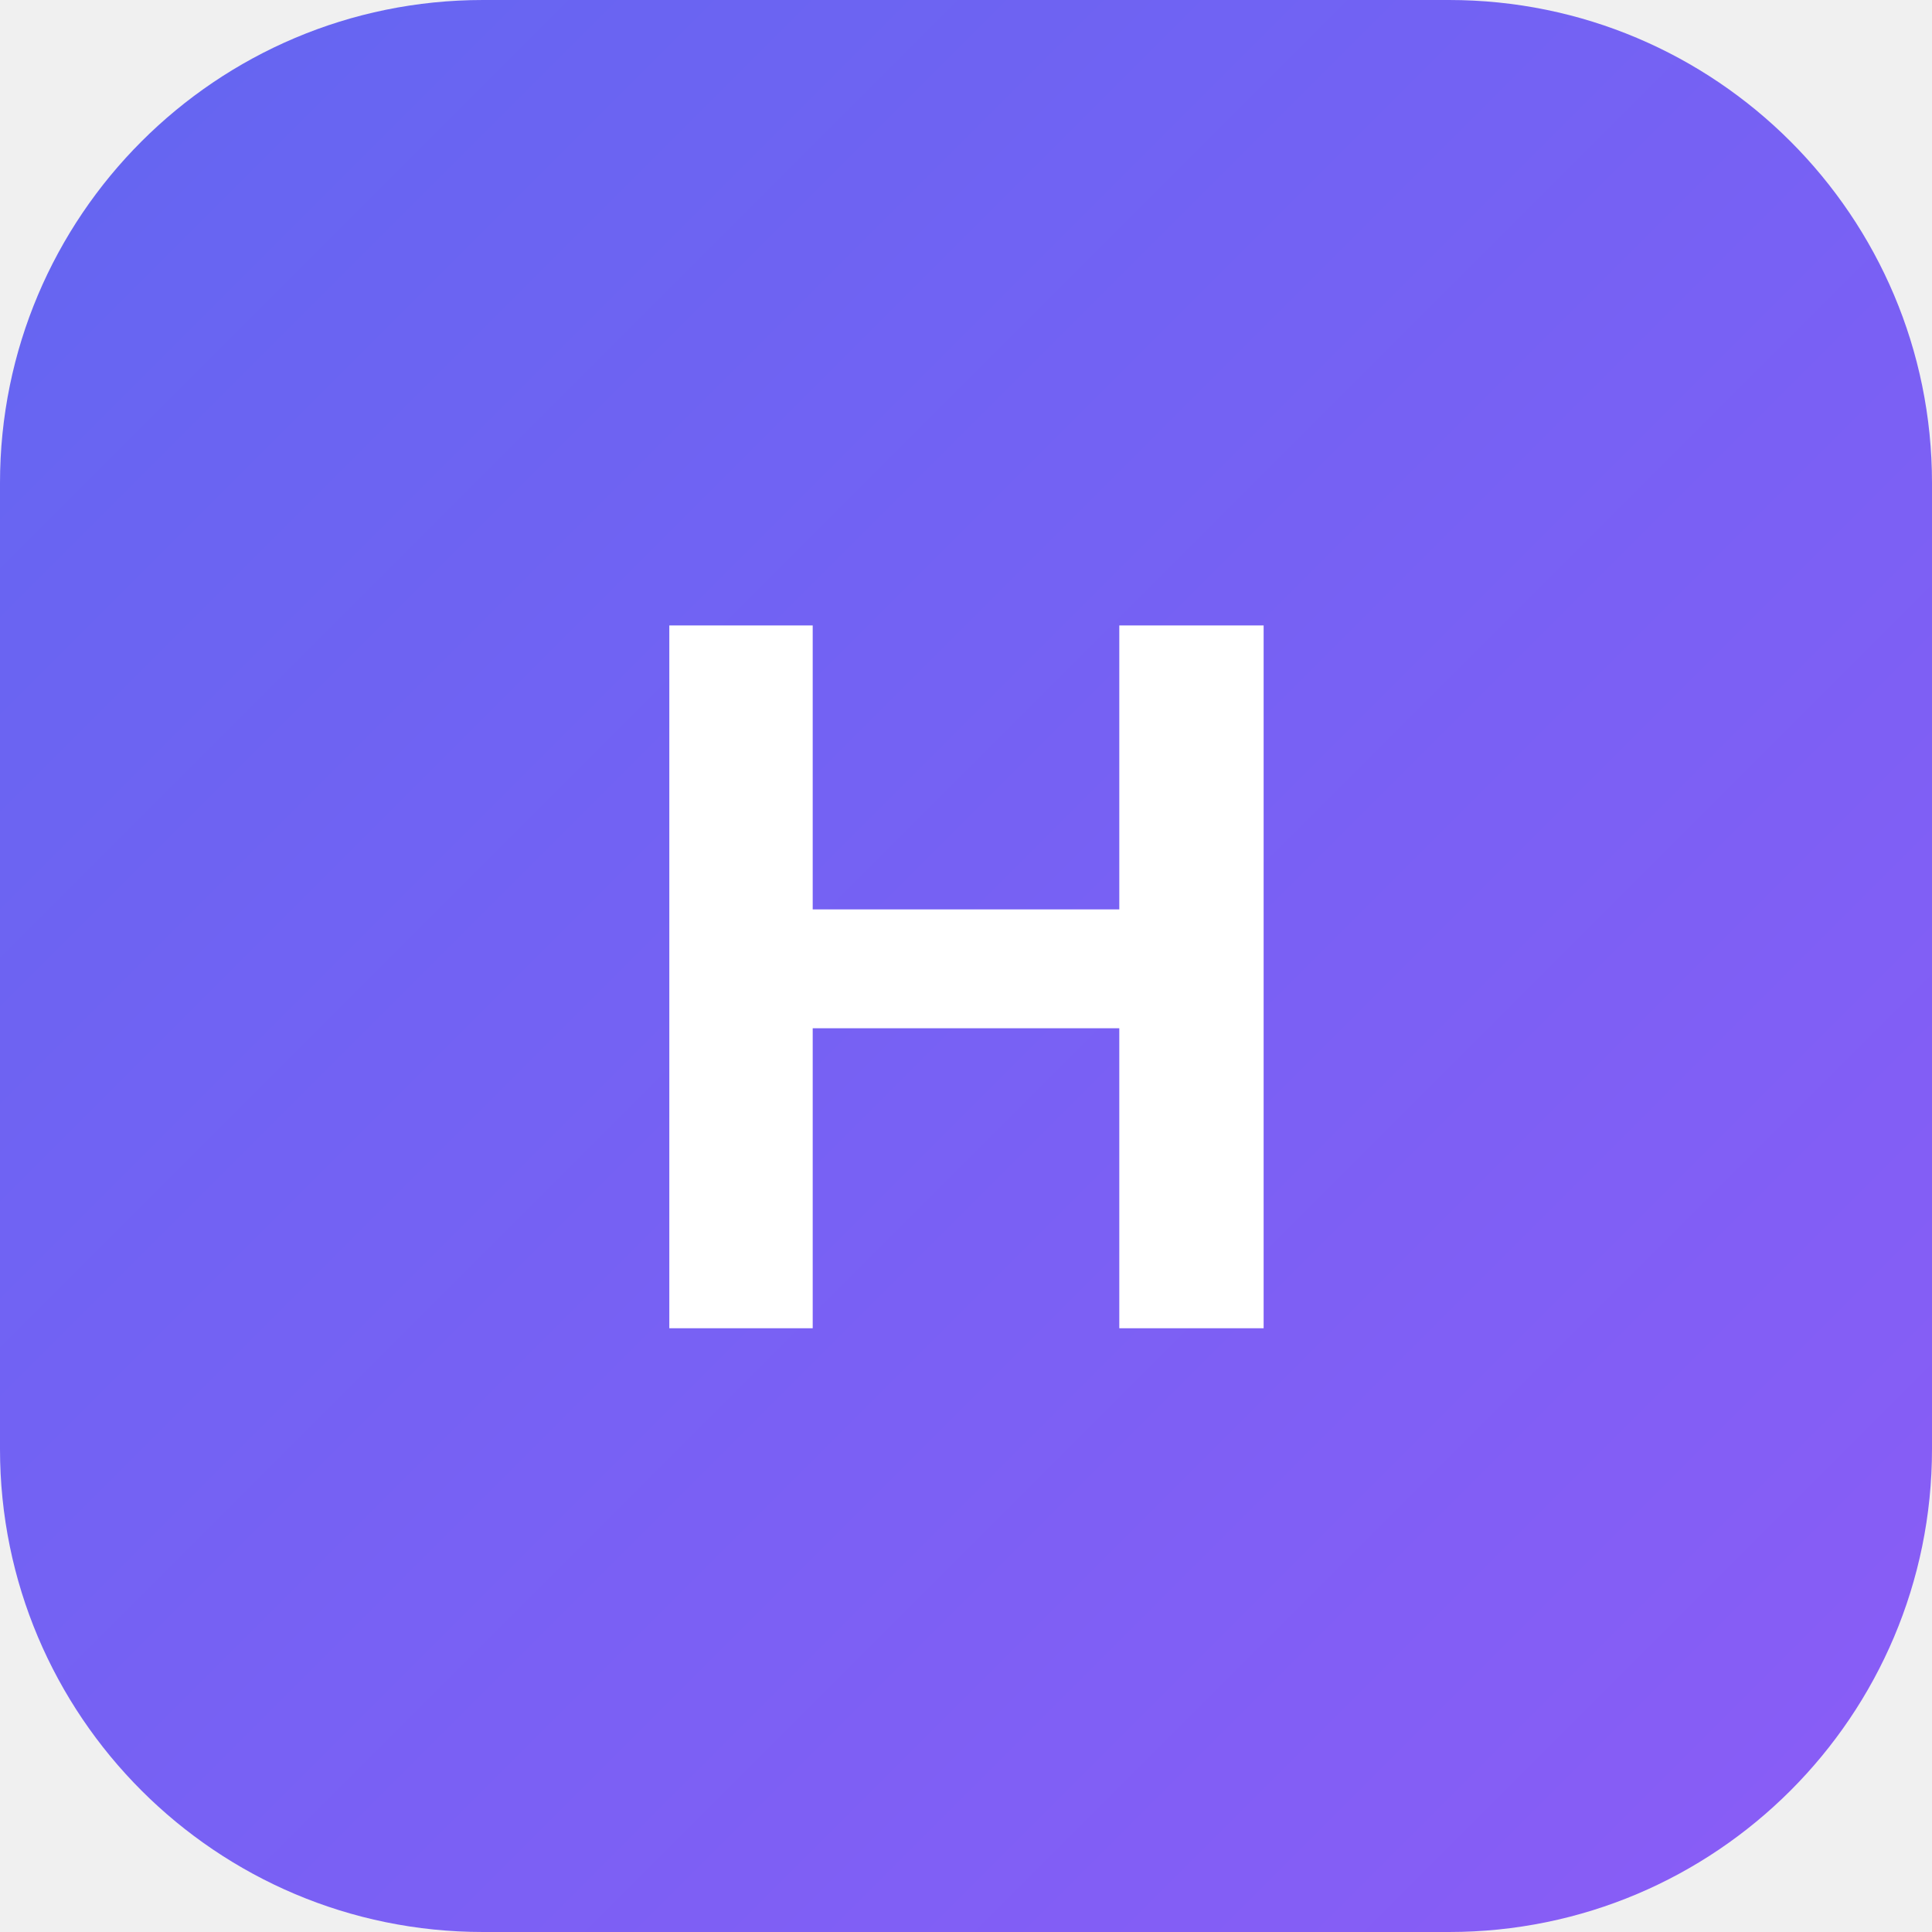
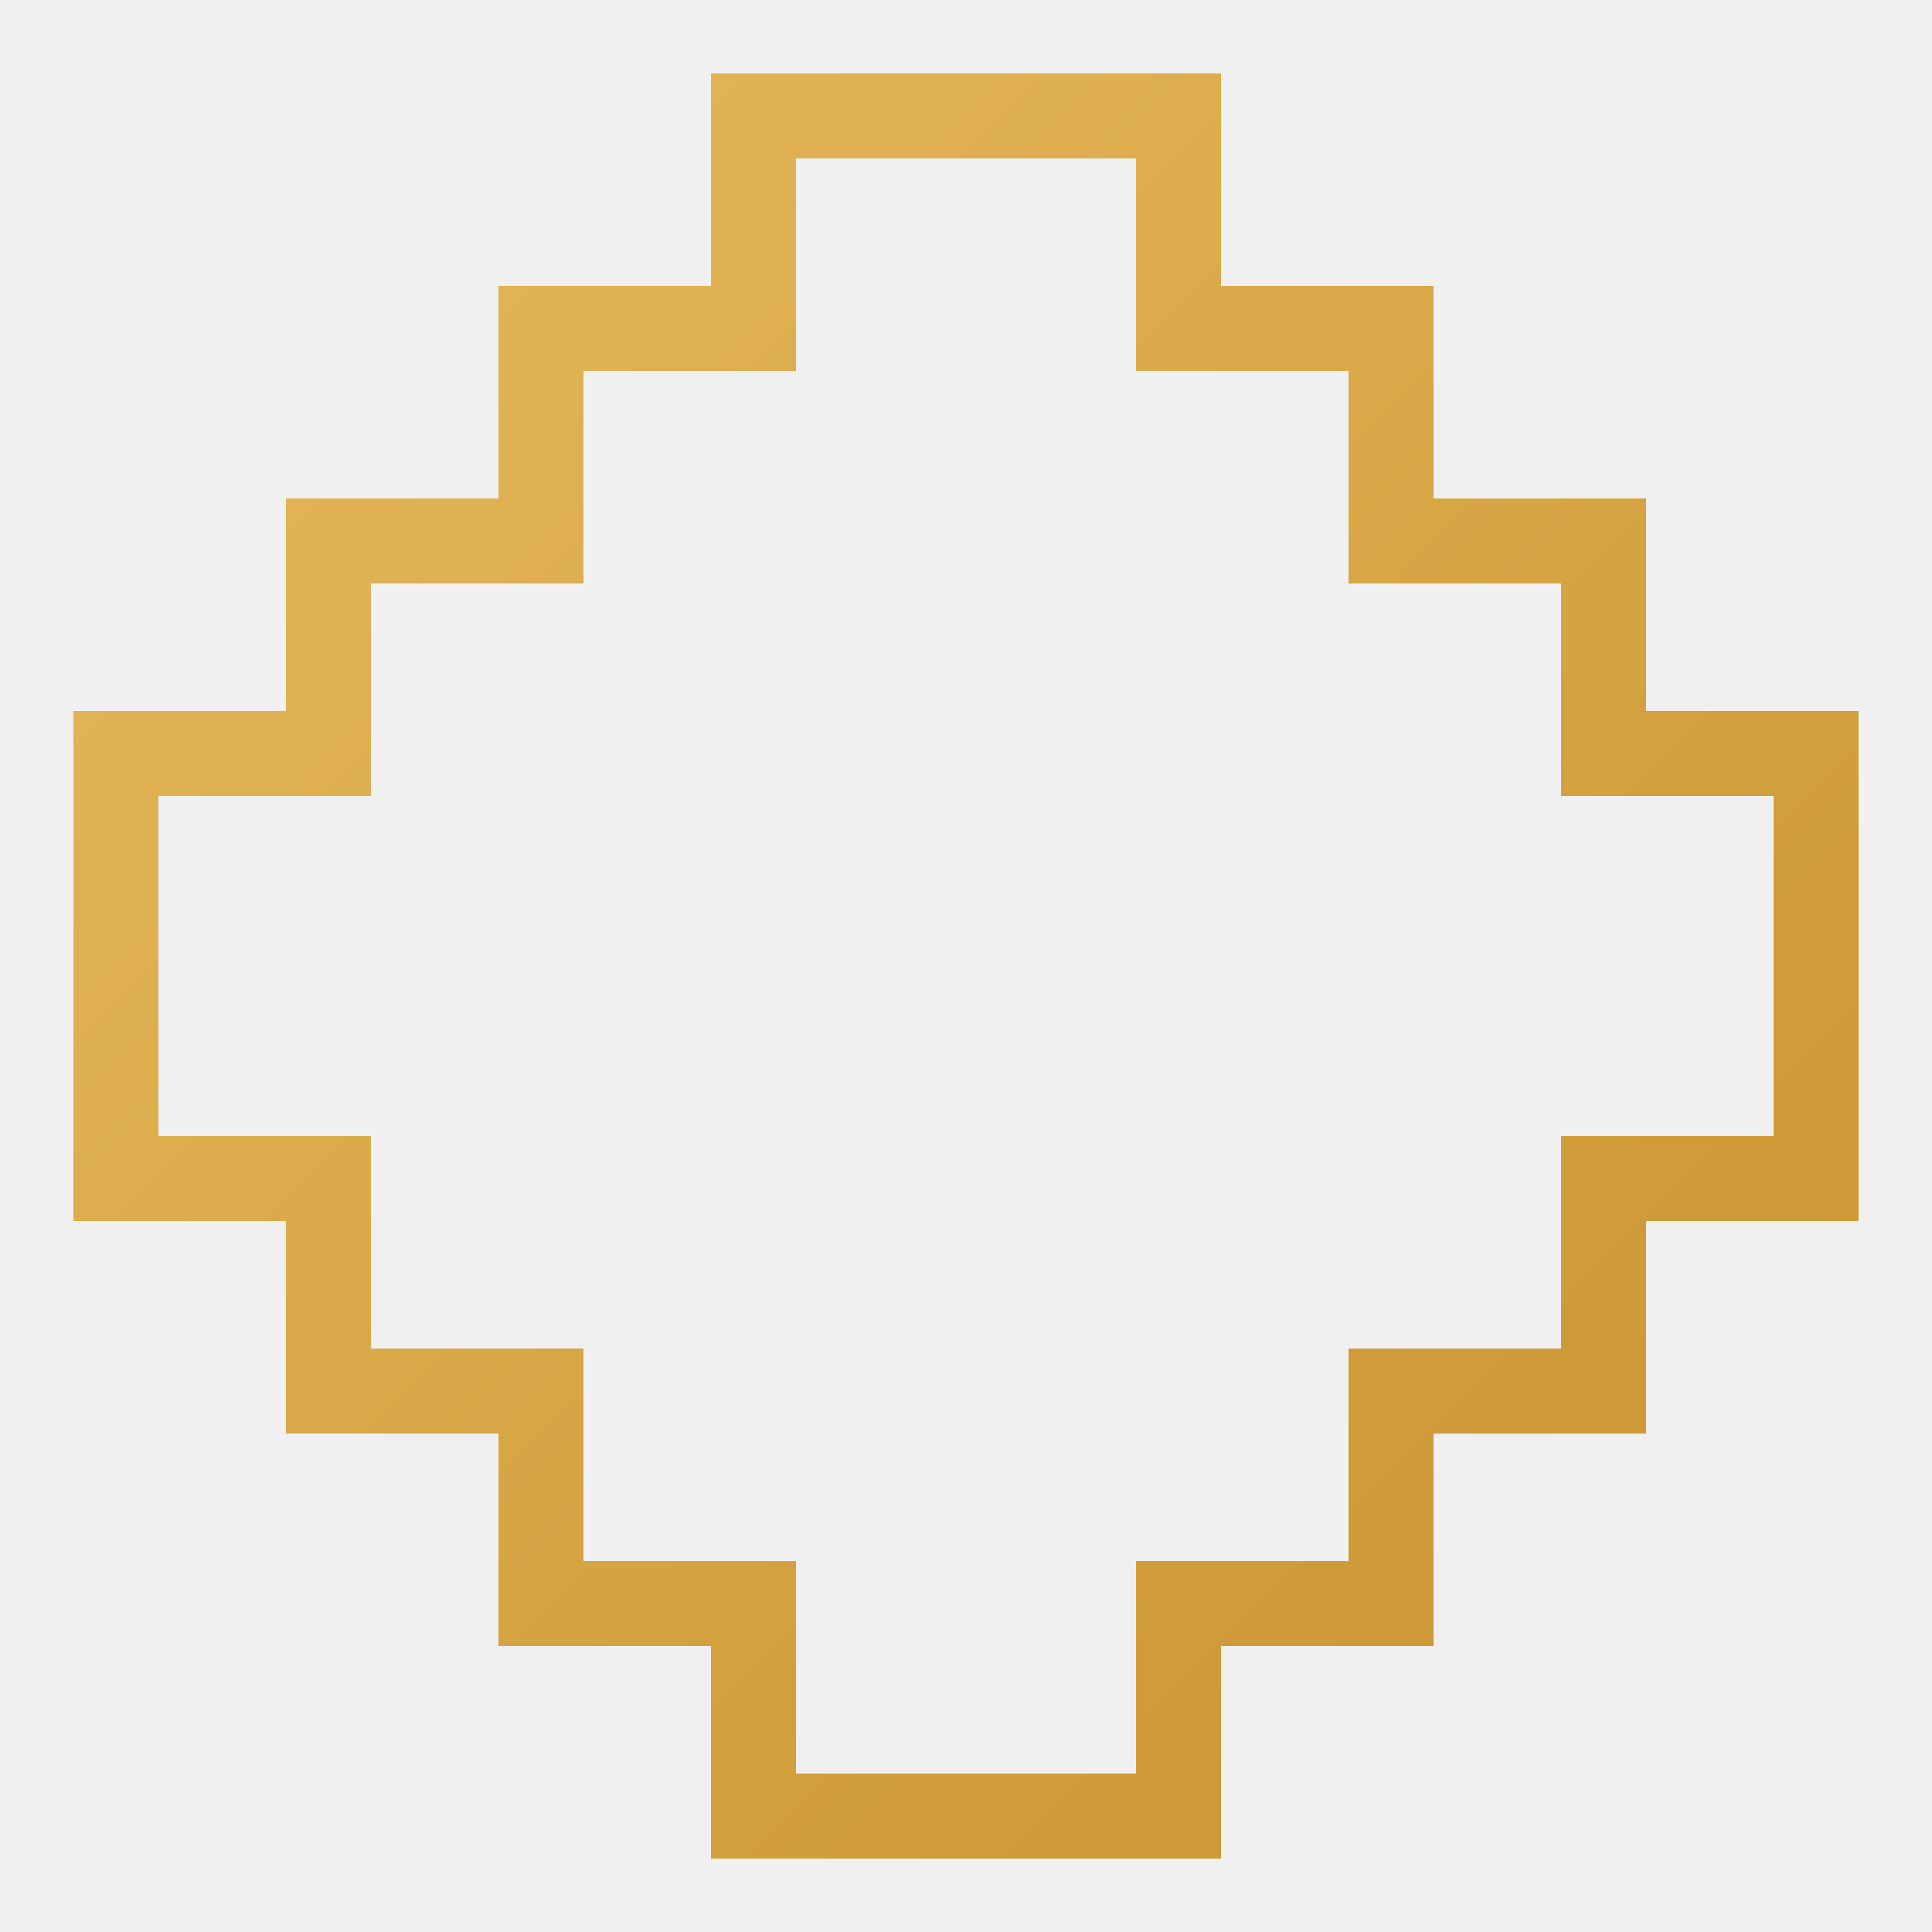
- <svg xmlns="http://www.w3.org/2000/svg" width="32" height="32" viewBox="0 0 32 32" fill="none">
+ <svg xmlns="http://www.w3.org/2000/svg" viewBox="0 0 1000 1000">
  <defs>
-     <linearGradient id="gradient" x1="0%" y1="0%" x2="100%" y2="100%">
-       <stop offset="0%" style="stop-color:#6366f1" />
-       <stop offset="100%" style="stop-color:#8b5cf6" />
+     <linearGradient id="g" x1="0" y1="0" x2="1" y2="1">
+       <stop offset="0" stop-color="#e6b95c" />
+       <stop offset="1" stop-color="#c9932f" />
    </linearGradient>
  </defs>
-   <rect width="32" height="32" rx="8" fill="url(#gradient)" />
-   <text x="16" y="22" font-family="system-ui, -apple-system, sans-serif" font-size="16" font-weight="700" fill="white" text-anchor="middle">H</text>
+   <path d="M170.0,280.0 L280.0,280.0 L280.0,170.0 L390.0,170.0 L390.0,60.0 L610.0,60.0 L610.0,170.0 L720.0,170.0 L720.0,280.0 L830.0,280.0 L830.0,390.0 L940.0,390.0 L940.0,610.0 L830.0,610.0 L830.0,720.0 L720.0,720.0 L720.0,830.0 L610.0,830.0 L610.0,940.0 L390.0,940.0 L390.0,830.0 L280.0,830.0 L280.0,720.0 L170.0,720.0 L170.0,610.0 L60.0,610.0 L60.0,390.0 L170.0,390.0 Z" fill="none" stroke="url(#g)" stroke-width="44" stroke-linejoin="miter" />
</svg>
